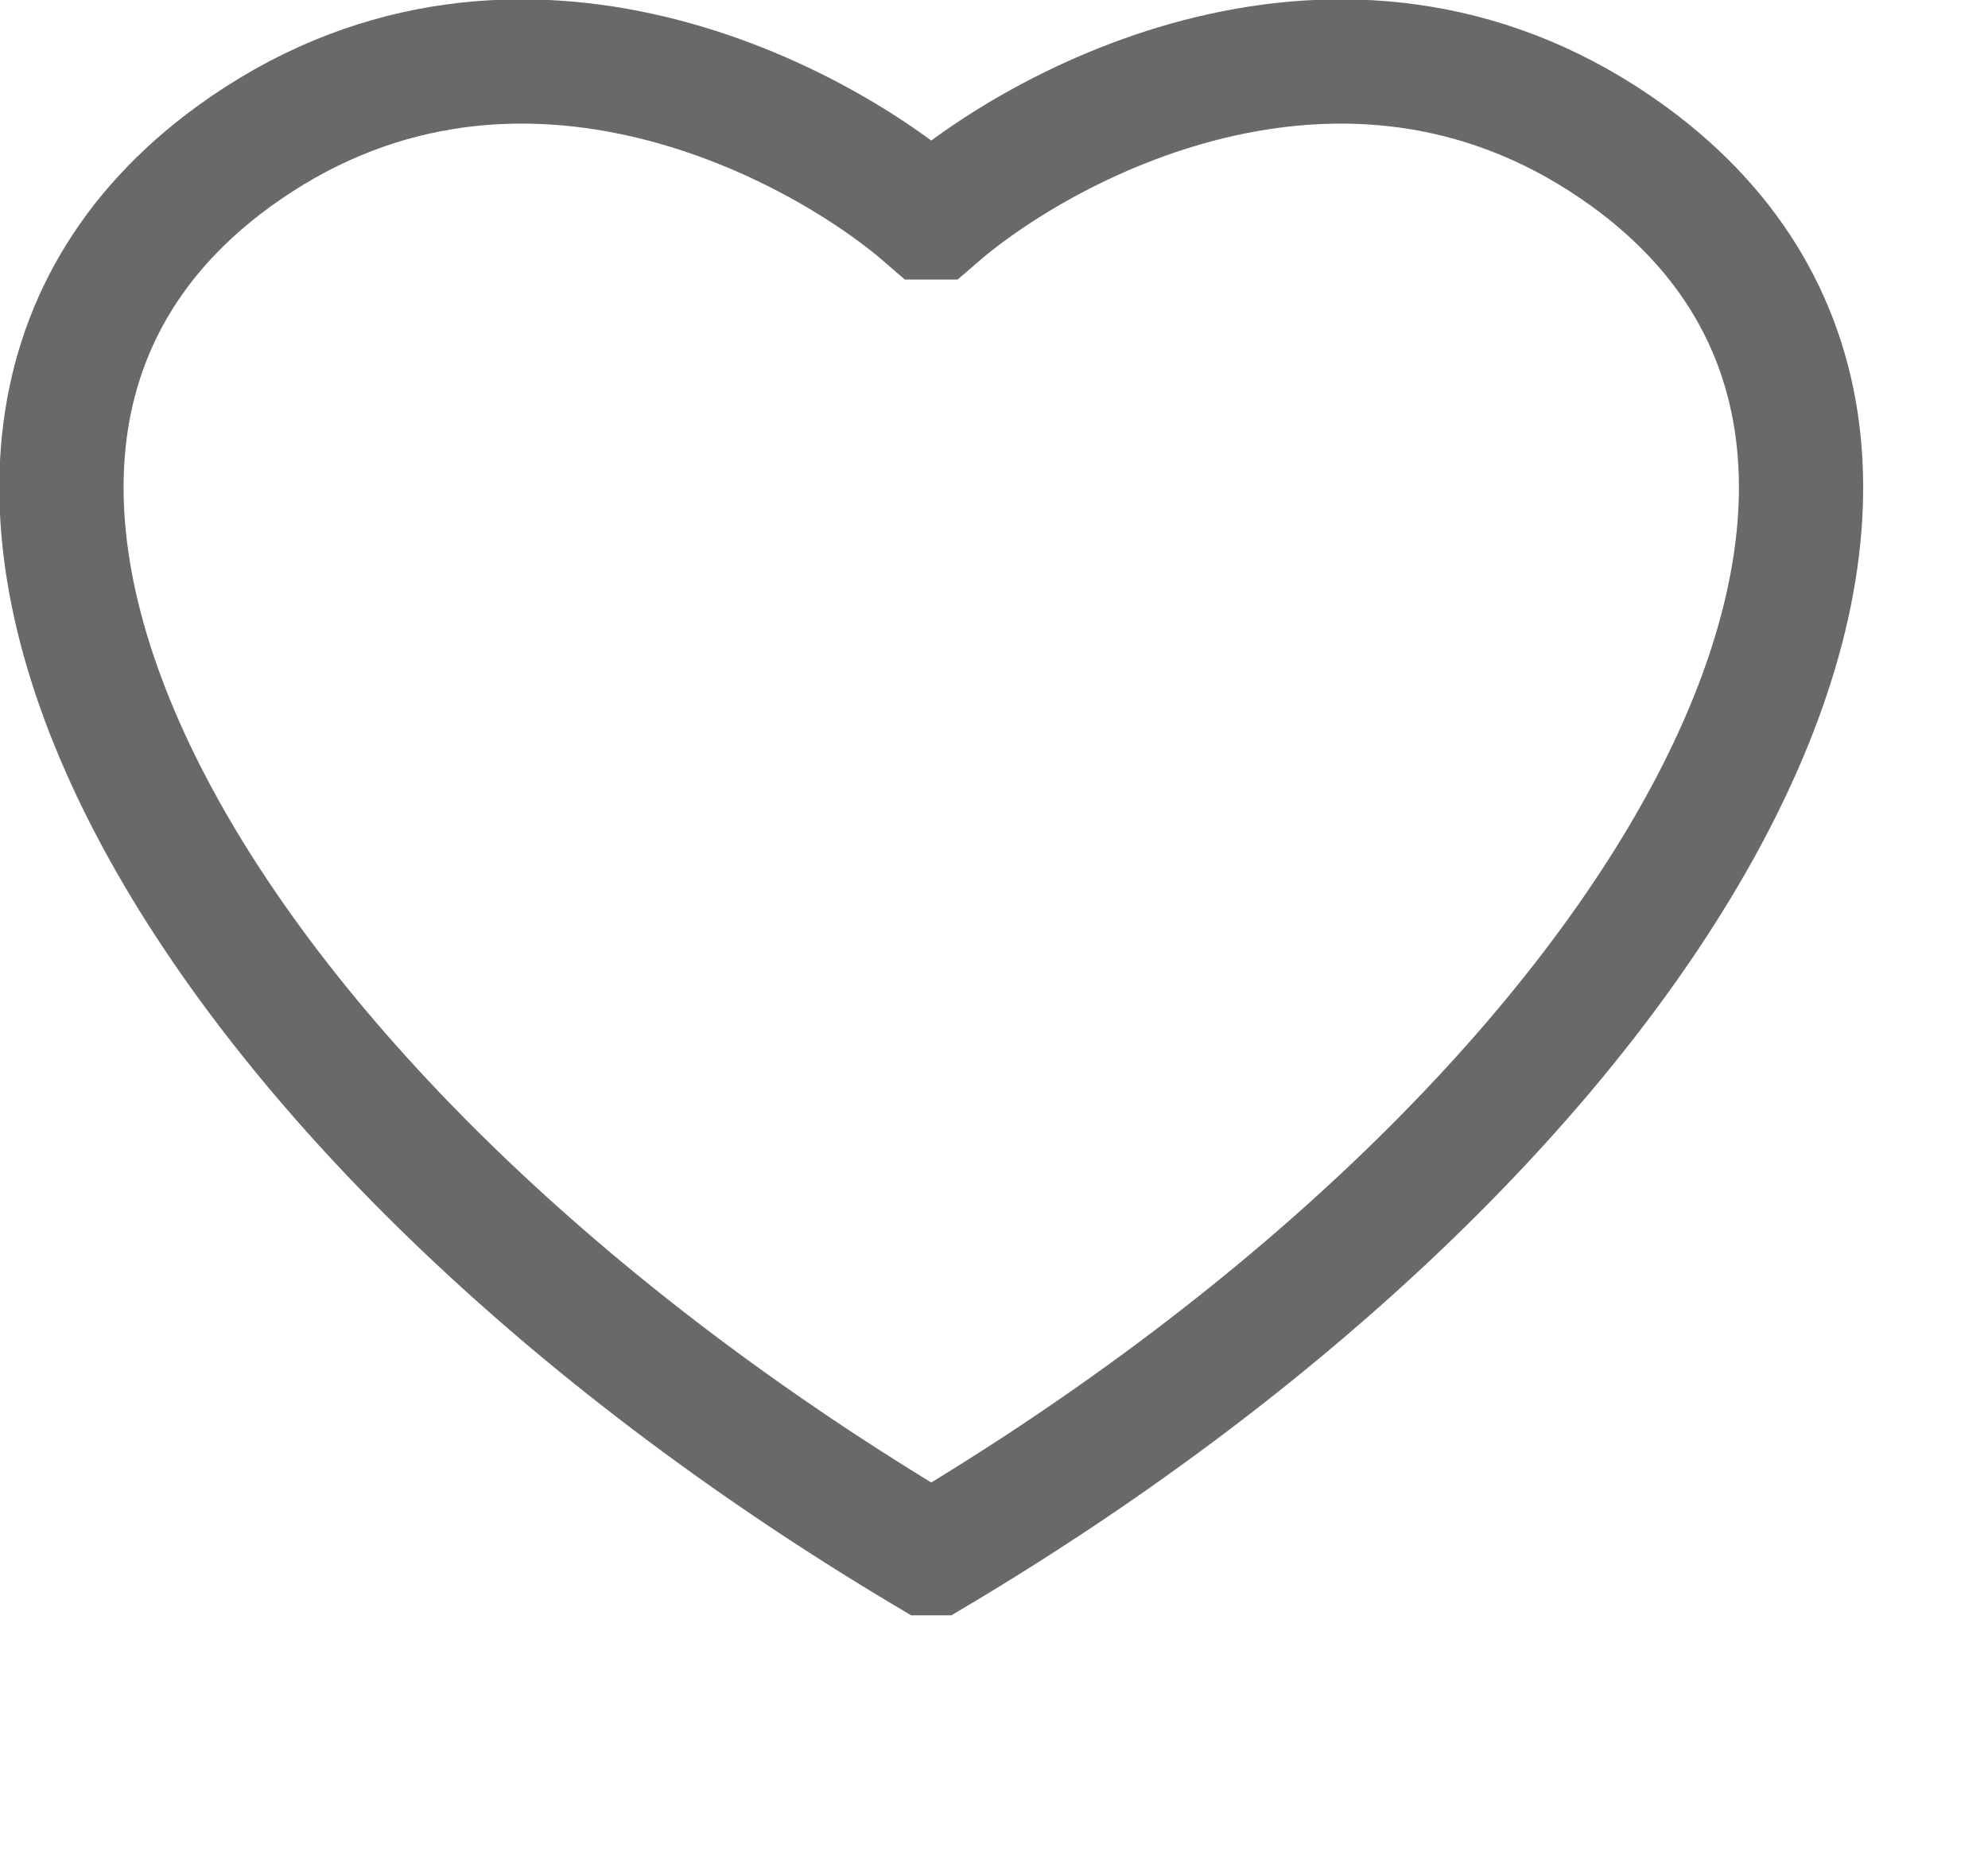
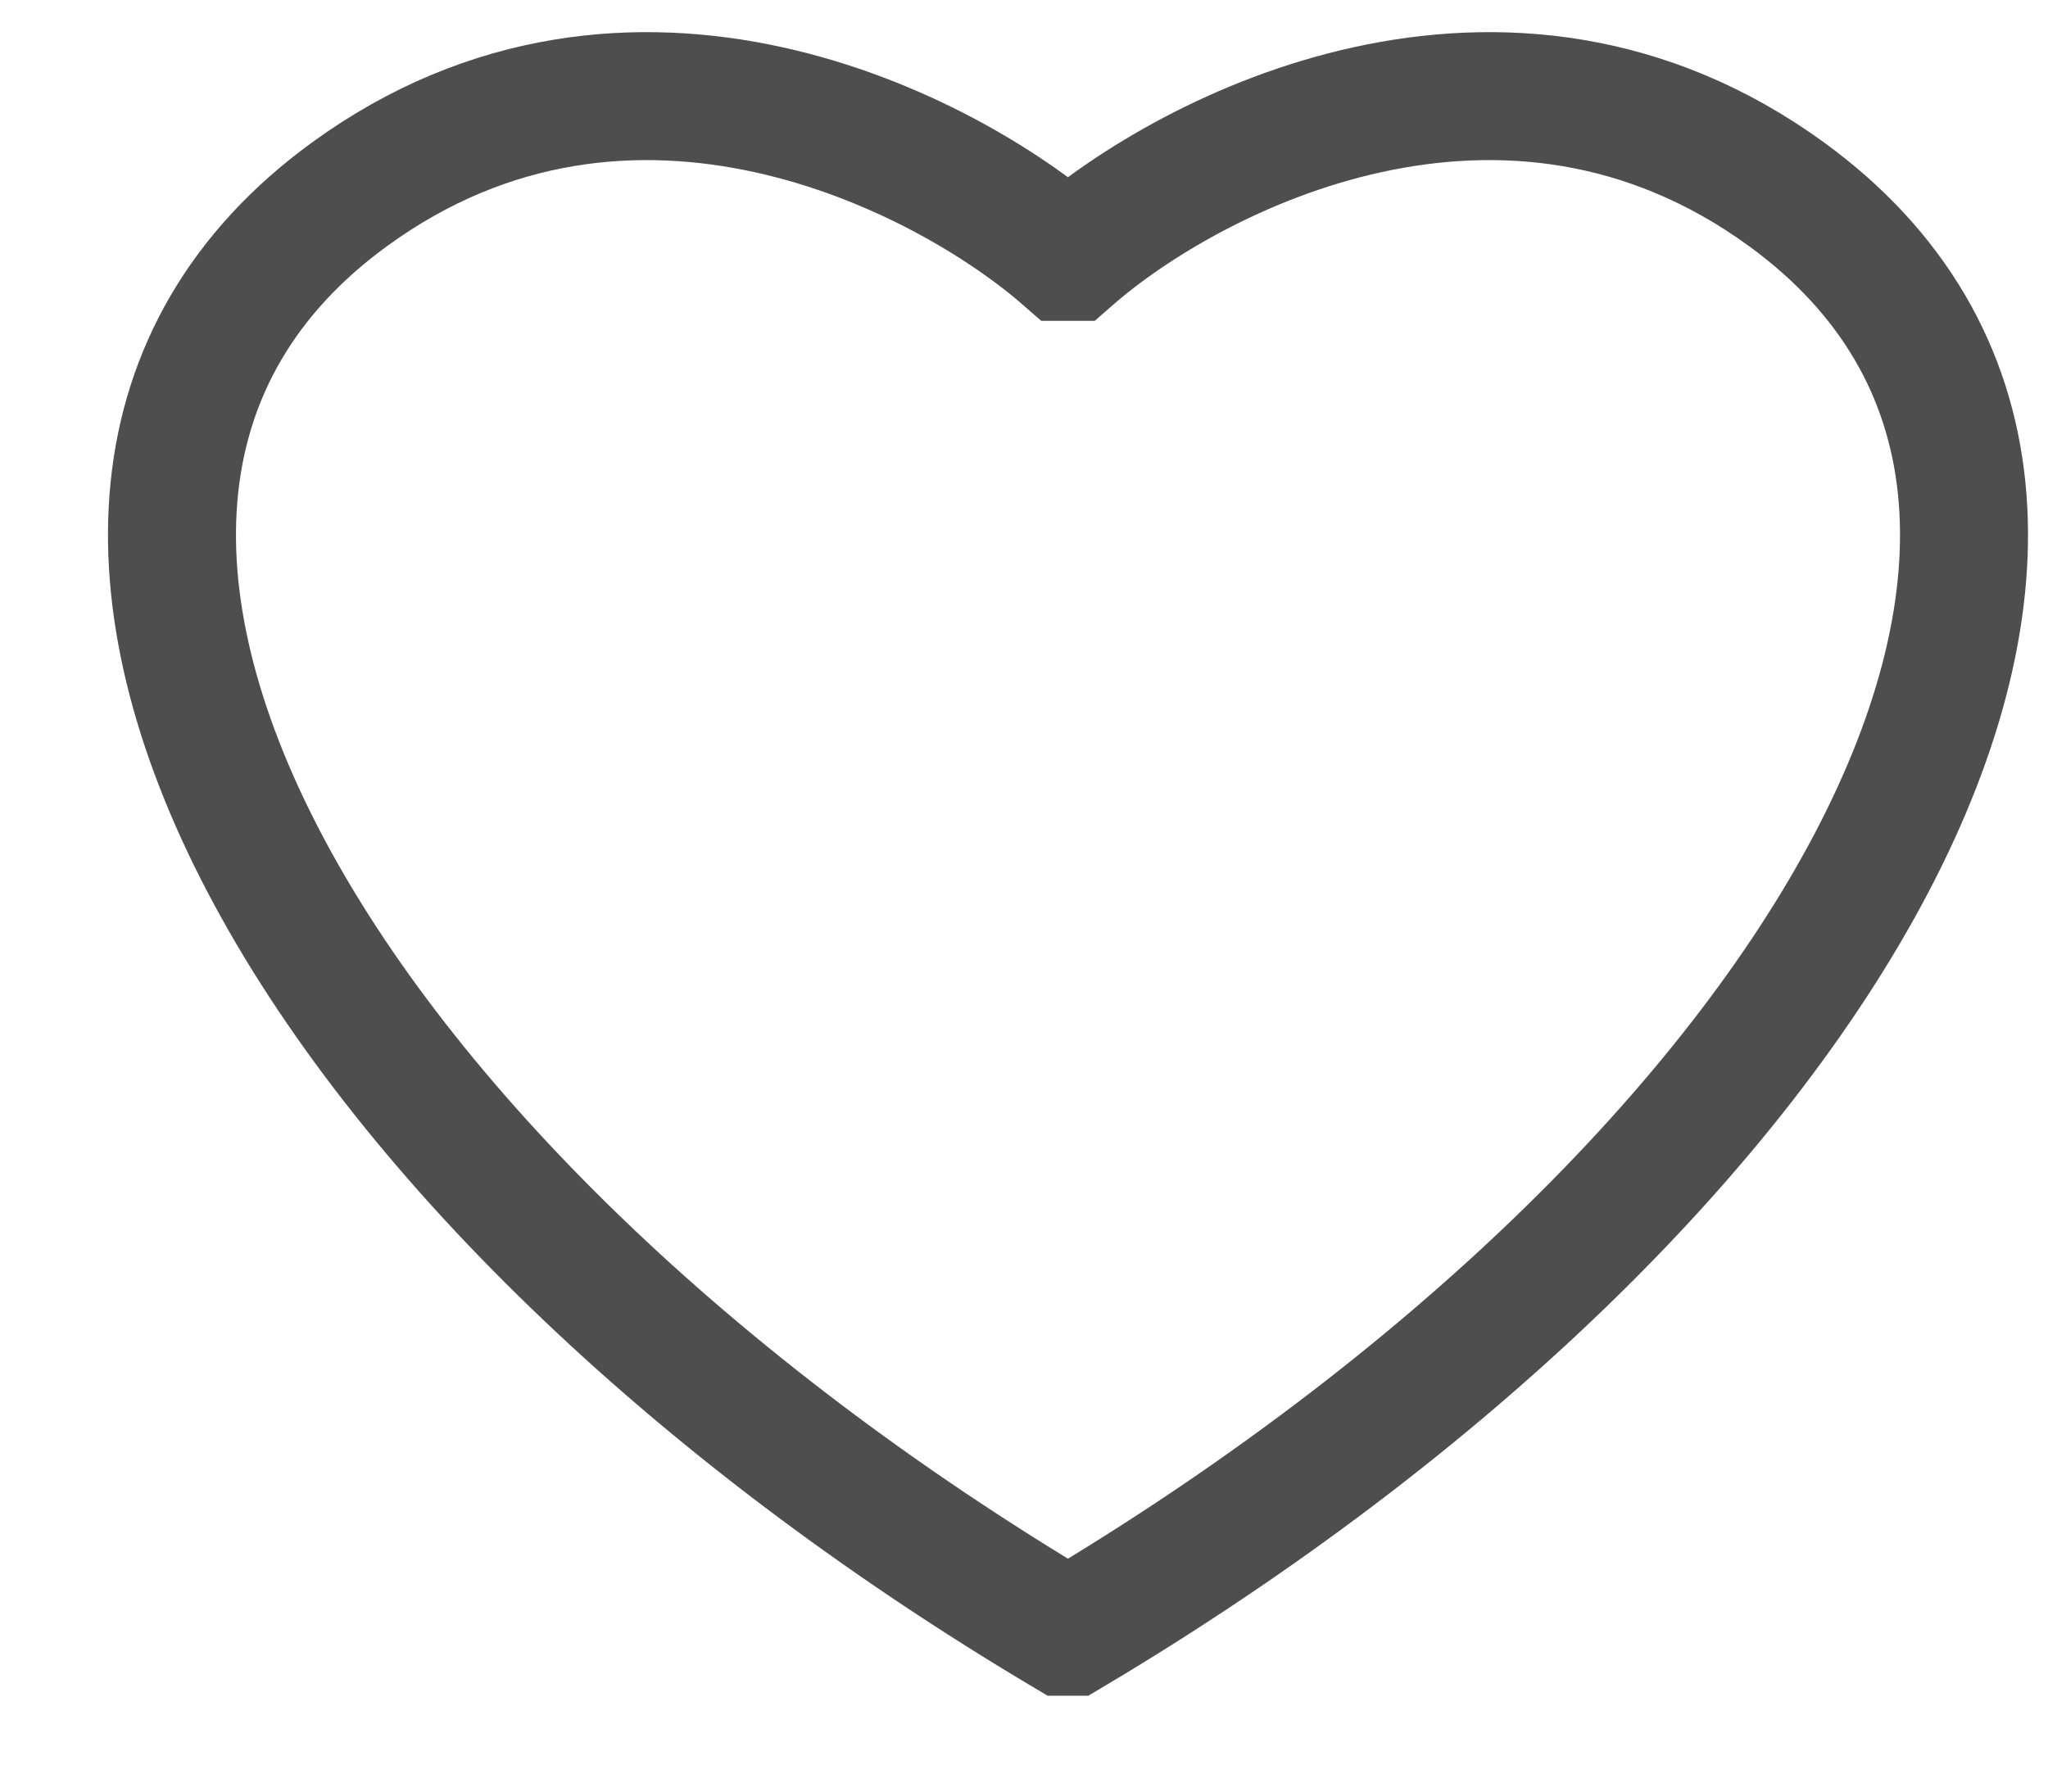
- <svg xmlns="http://www.w3.org/2000/svg" width="16" height="15" viewBox="0 0 16 15" fill="none">
-   <path id="Vector 13" d="M7.5 1.75L7.52 1.75C8.45 0.94 10.91 -0.34 13.11 1.26C16.46 3.7 13.4 9 7.52 12.5L7.5 12.5M7.5 1.75L7.47 1.75C6.54 0.94 4.08 -0.34 1.88 1.26C-1.47 3.7 1.59 9 7.47 12.5L7.5 12.5" stroke="#696969" stroke-opacity="1" stroke-width="1" />
+ <svg xmlns="http://www.w3.org/2000/svg" width="16" height="14" viewBox="0 0 16 14" fill="none">
+   <path d="M8.344 2.007H8.365C9.297 1.193 11.756 -0.083 13.957 1.518C17.311 3.96 14.246 9.251 8.365 12.751H8.344M8.344 2.007H8.322C7.39 1.193 4.931 -0.083 2.731 1.518C-0.624 3.96 2.442 9.251 8.322 12.751H8.344" stroke="#4E4E4E" />
</svg>
